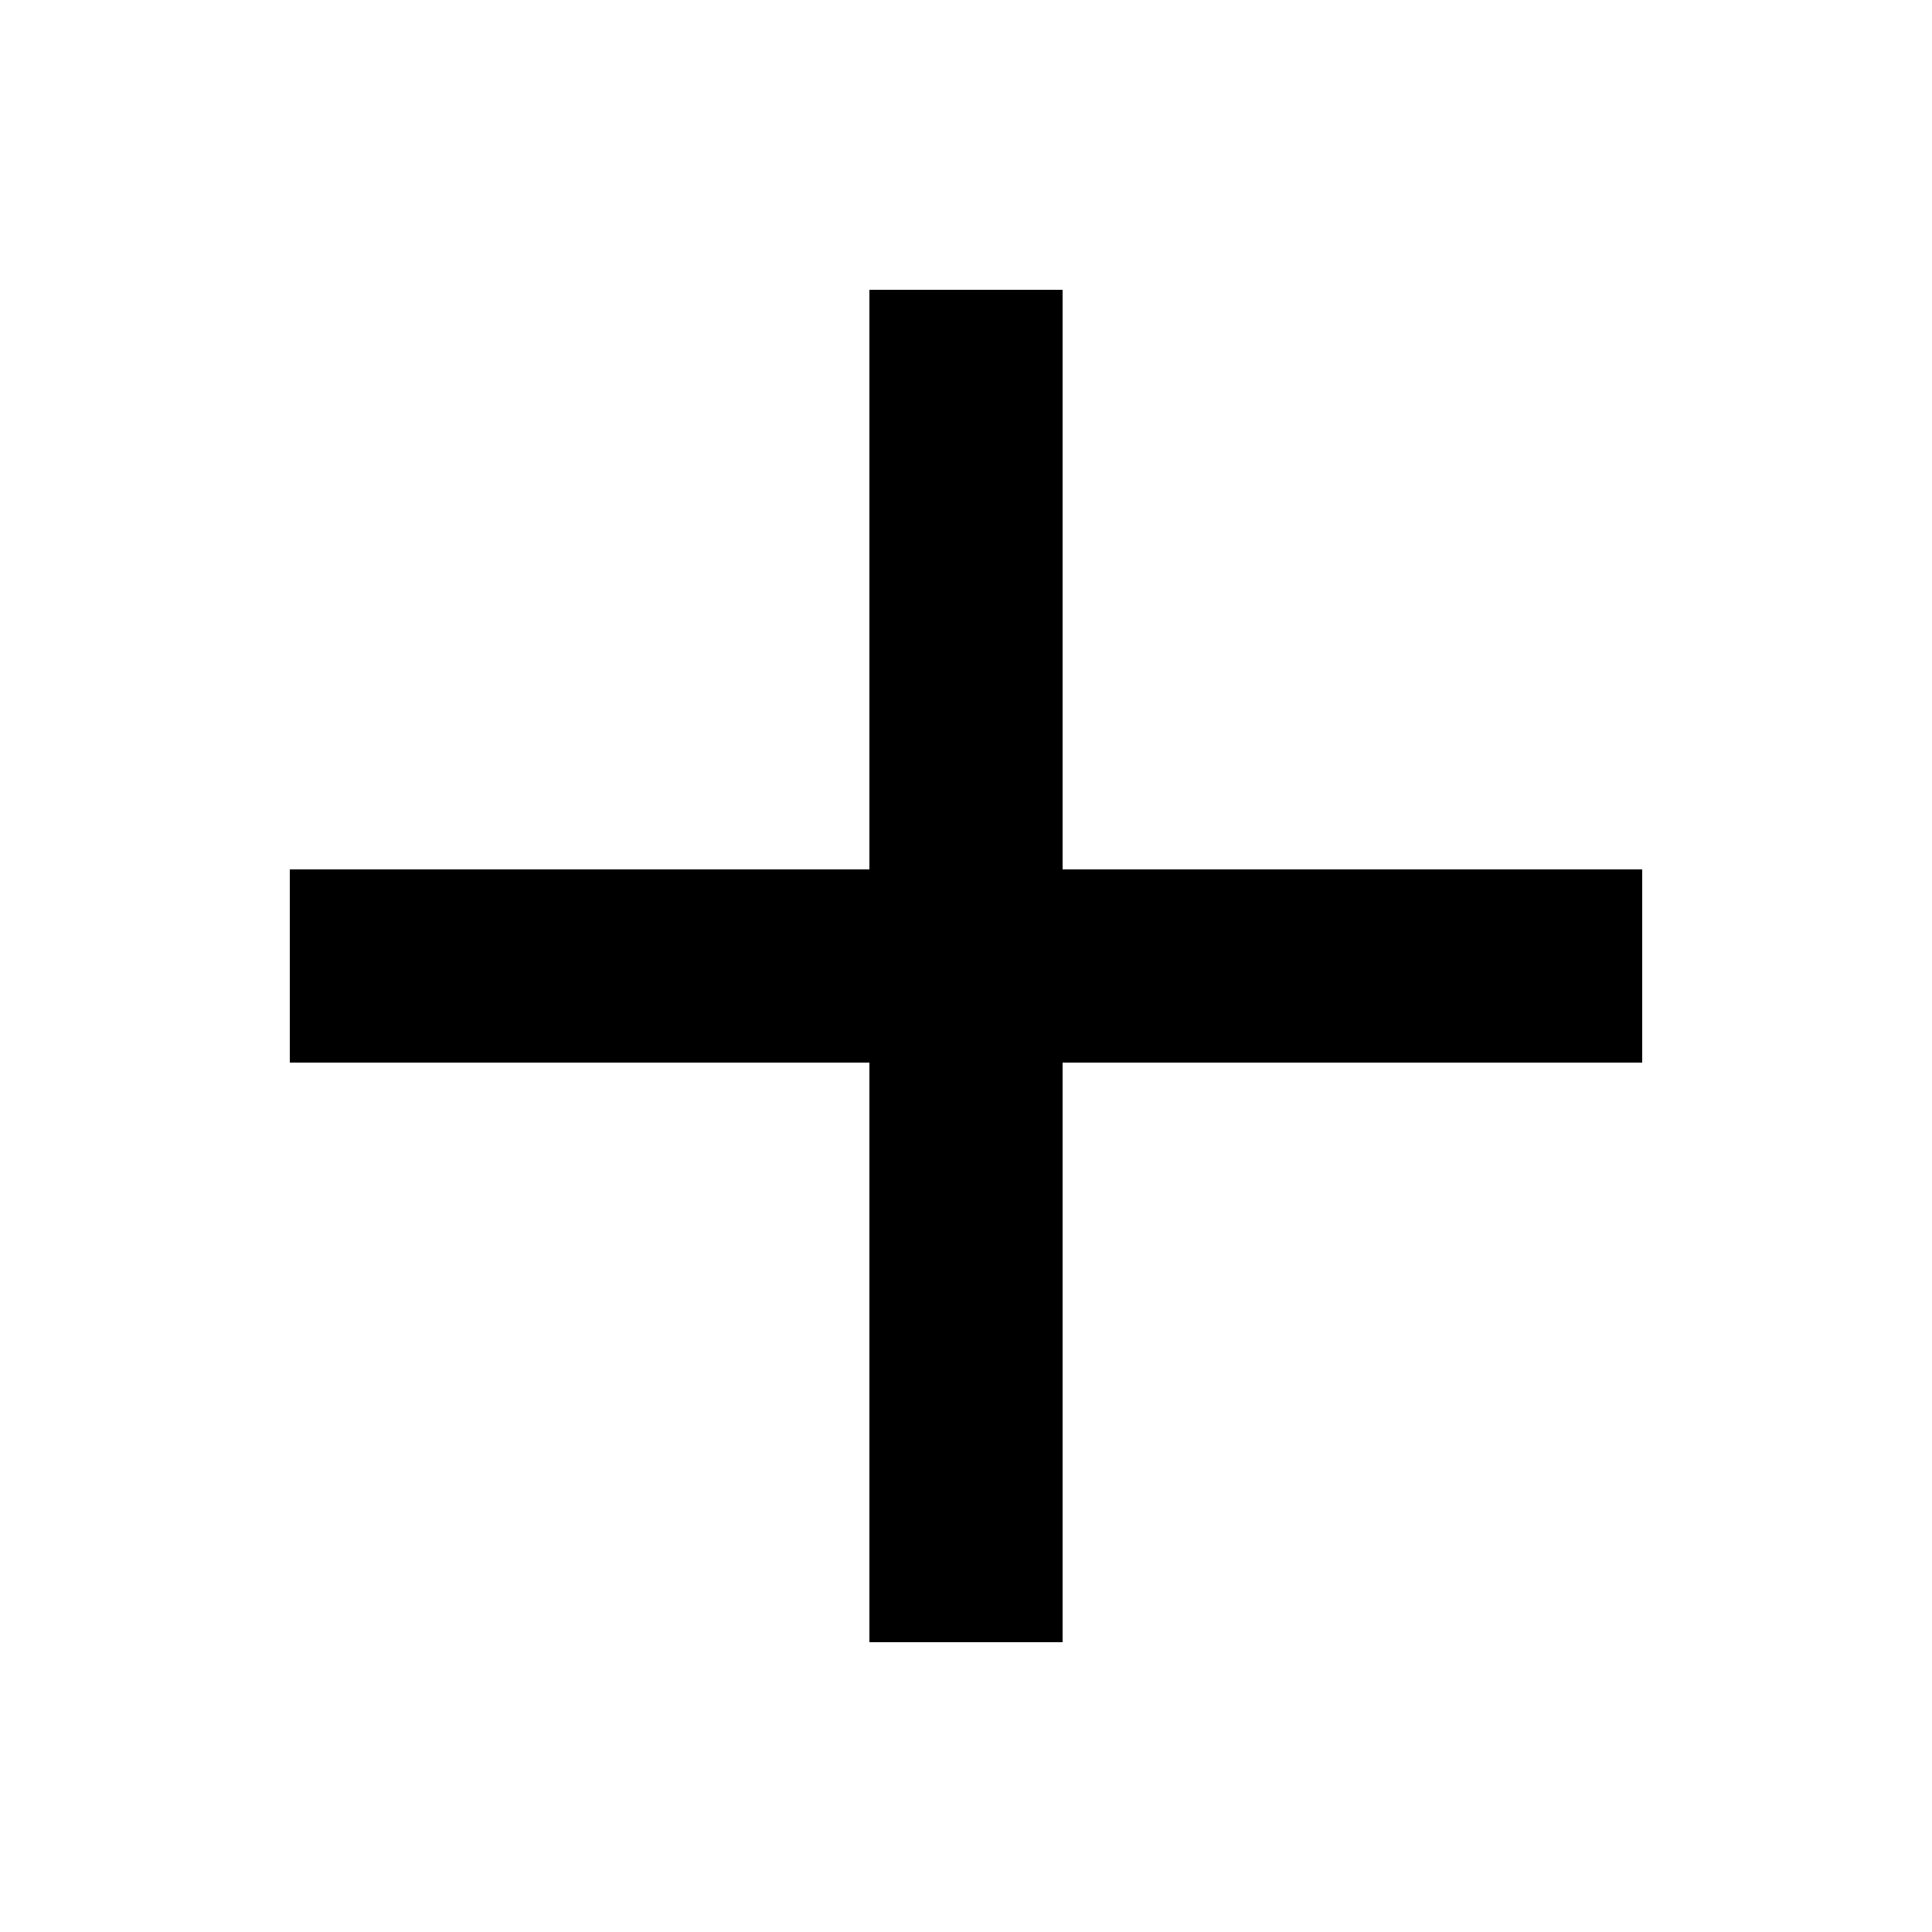
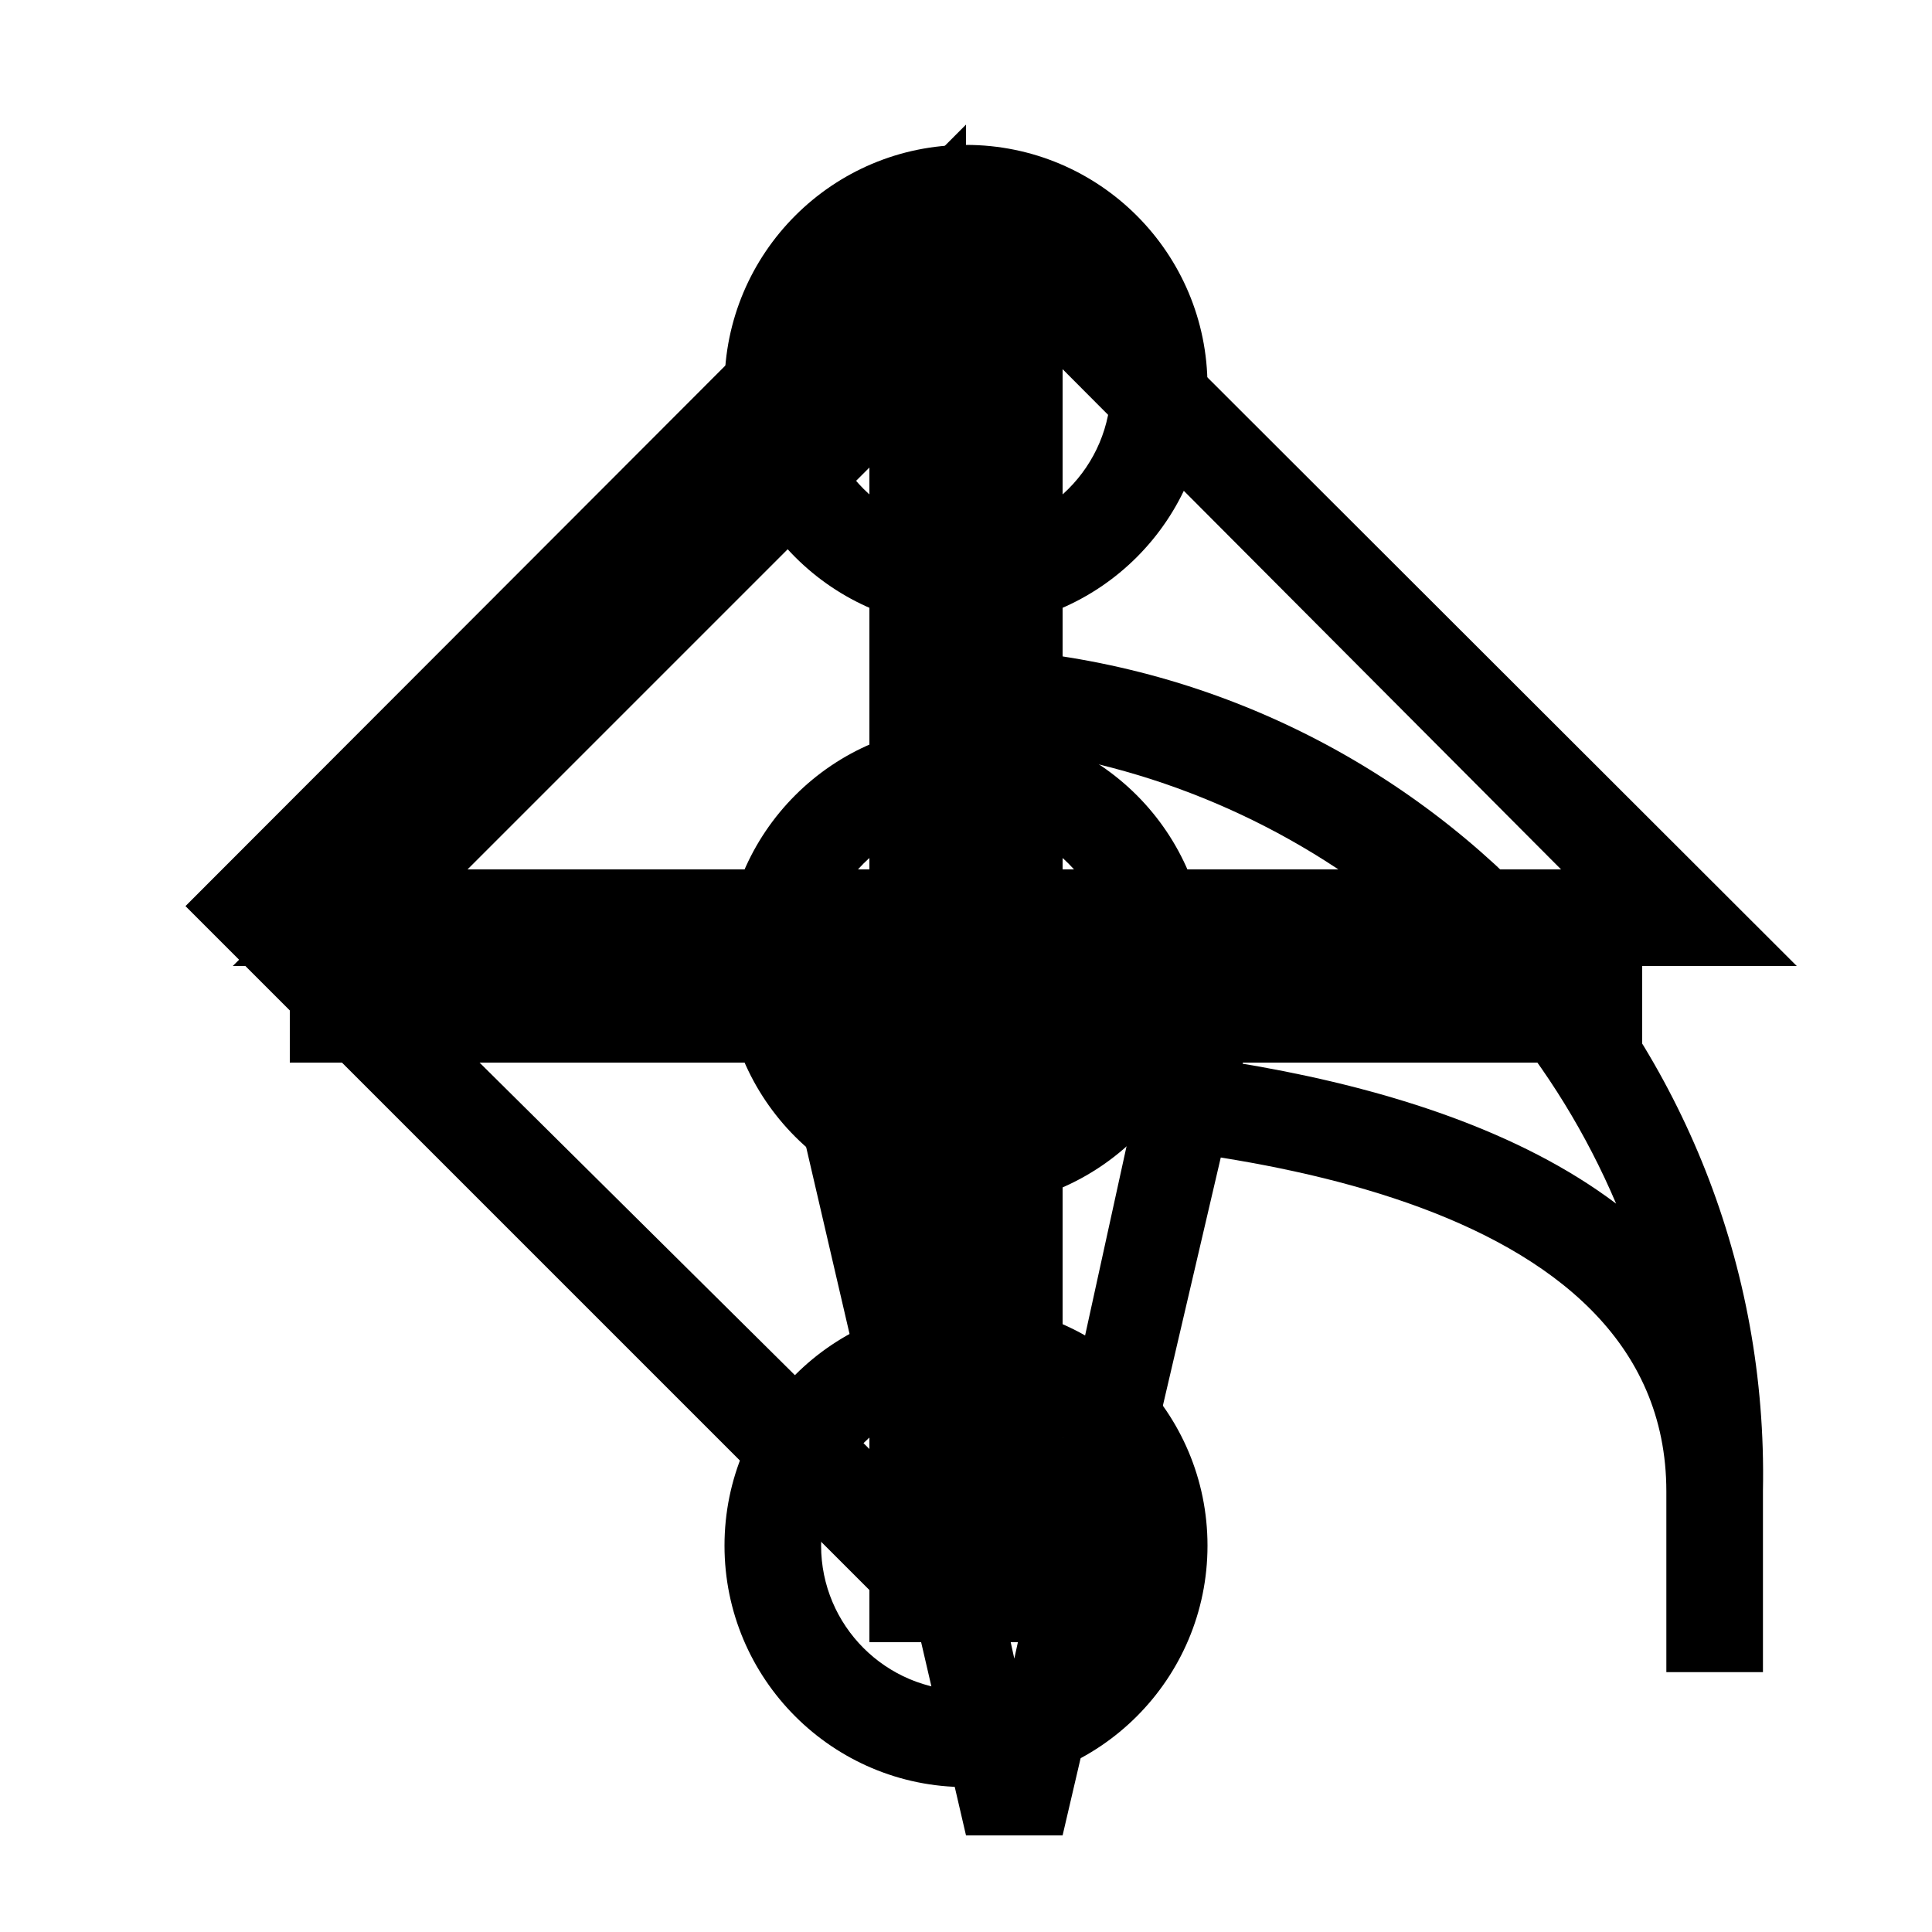
<svg xmlns="http://www.w3.org/2000/svg" id="icons" viewBox="0 0 20 20">
  <g id="cross">
    <rect id="empty16" width="20" height="20" style="fill: none" />
    <polygon points="17 9 17 11 11 11 11 17 9 17 9 11 3 11 3 9 9 9 9 3 11 3 11 9 17 9" />
  </g>
+   <g id="Wre">
+     <rect id="empty20" width="20" height="20" style="fill: none" />
+     <path d="M10,17.46,1.92,9.38,10,1.29V6.7a8.57,8.57,0,0,1,8.25,8.73v1.88h-1V15.44c0-3.11-4.73-3.63-7.25-3.68ZM3.33,9.38,9,15V10.75h.5c1.8,0,5.24.21,7.23,1.71A7.84,7.84,0,0,0,9.5,7.69H9v-4Z" />
+   </g>
+   <g id="Wfwd">
+     <rect id="empty20-2" data-name="empty20" width="20" height="20" style="fill: none" />
+     <path id="_Compound_Path_" data-name="&lt;Compound Path&gt;" d="M10.51,1.92,2.41,10h5.5L10,19h1l2.1-9h5.5ZM12.29,9l-1.79,8.17L8.71,9H4.84l5.67-5.67L16.16,9Z" />
+   </g>
+   <g id="Wmore">
+     <rect id="empty20-3" data-name="empty20" width="20" height="20" style="fill: none" />
+     <path d="M10,12.5A2.5,2.5,0,1,1,12.5,10,2.5,2.5,0,0,1,10,12.5Zm0-4A1.5,1.5,0,1,0,11.5,10,1.5,1.5,0,0,0,10,8.5Zm0-2A2.5,2.5,0,1,1,12.5,4,2.5,2.5,0,0,1,10,6.5Zm0-4A1.5,1.5,0,1,0,11.5,4,1.5,1.5,0,0,0,10,2.5Zm0,16A2.5,2.5,0,1,1,12.5,16,2.5,2.5,0,0,1,10,18.5Zm0-4A1.5,1.5,0,1,0,11.5,16,1.5,1.5,0,0,0,10,14.5Z" />
+   </g>
</svg>
